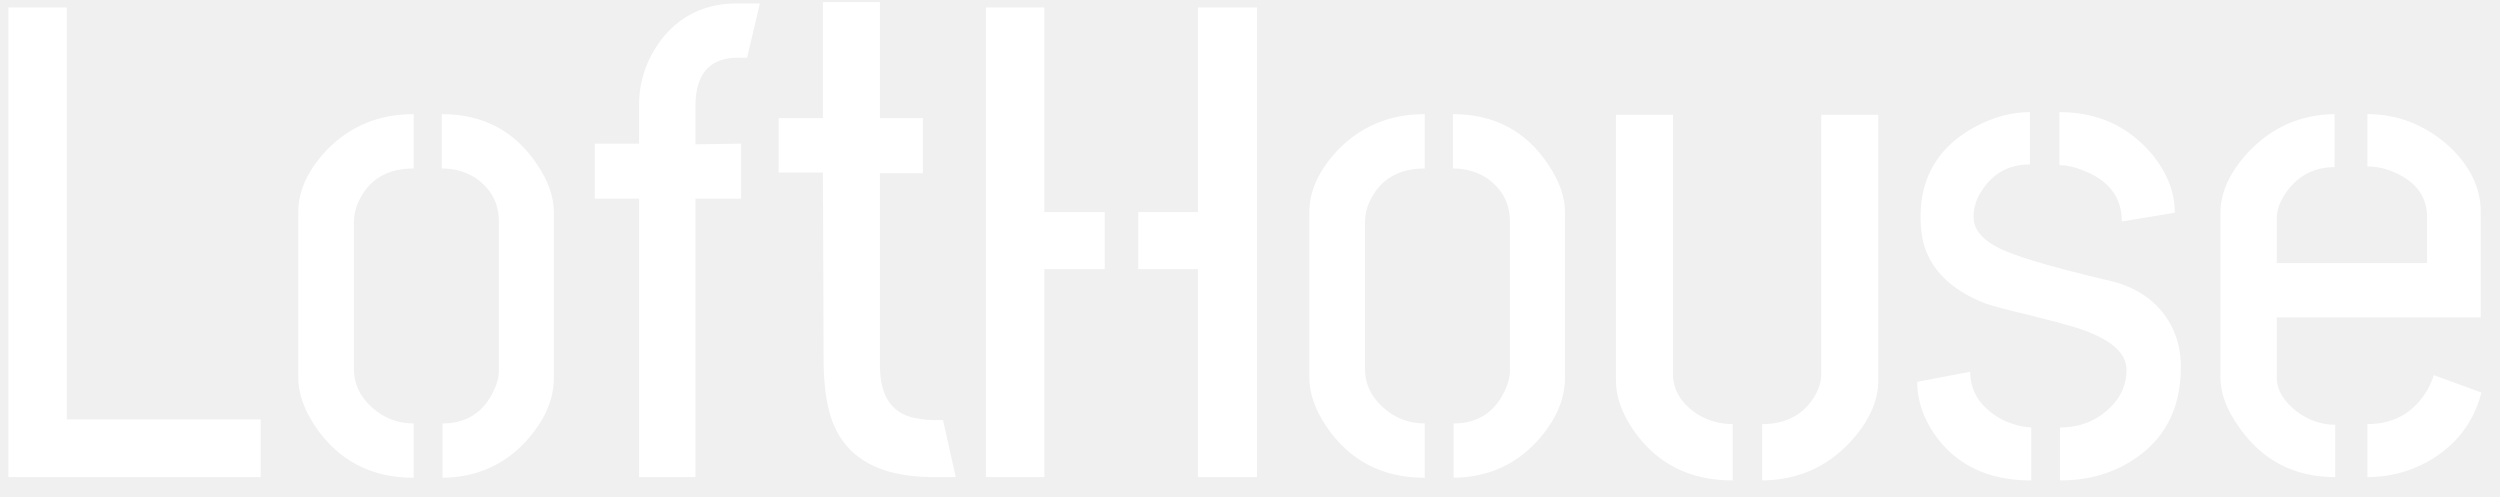
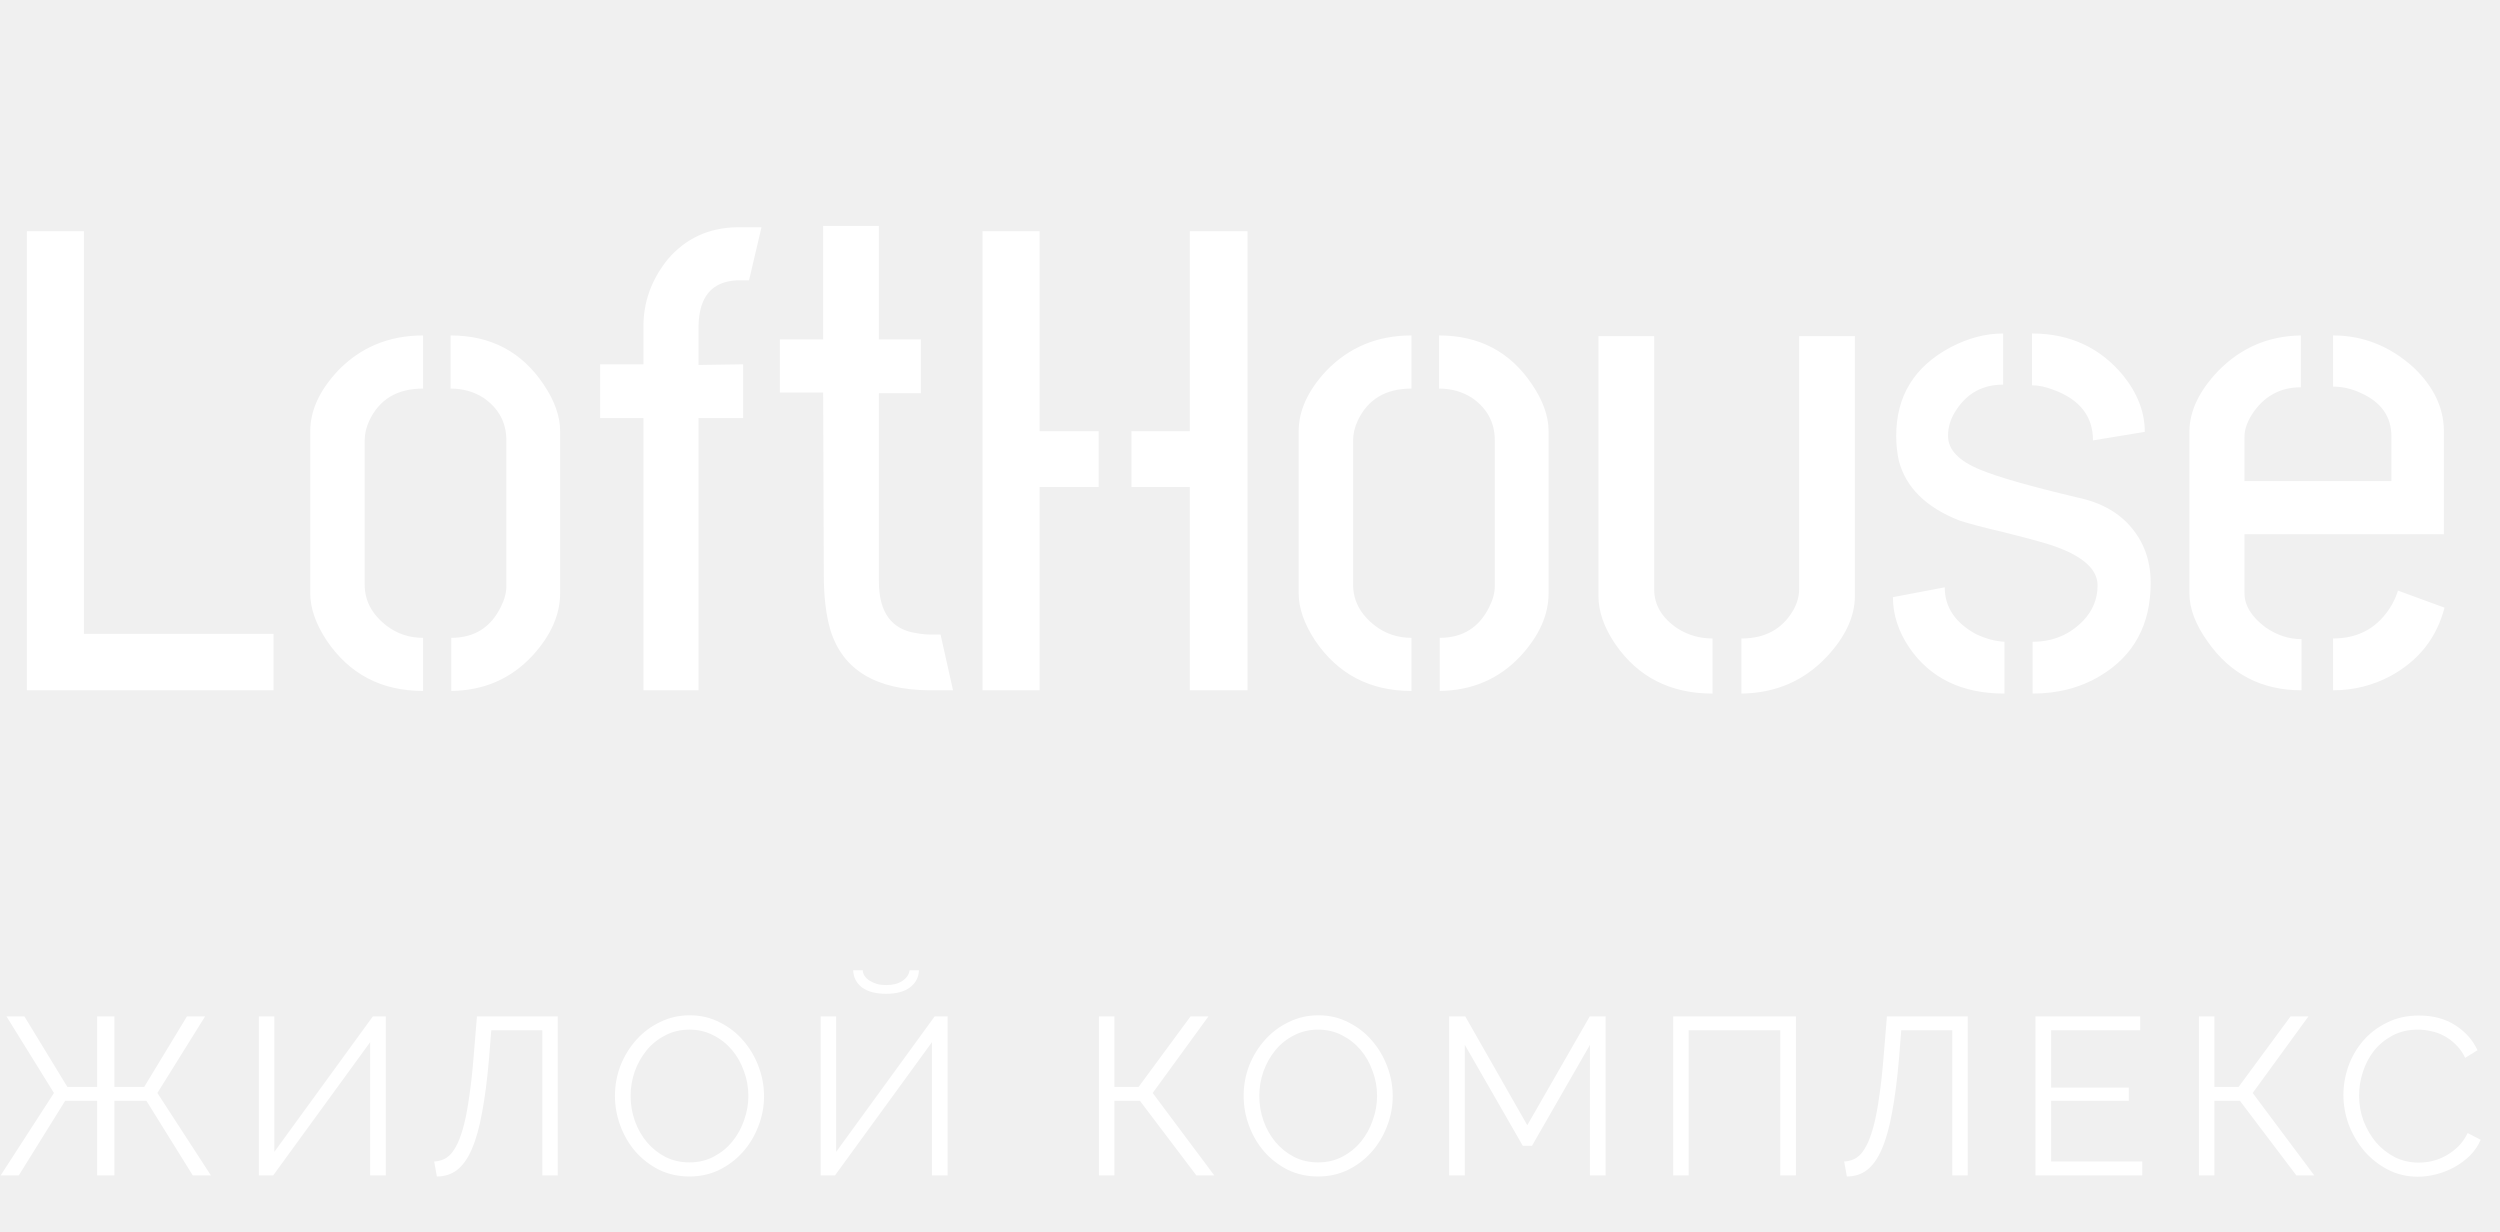
- <svg xmlns="http://www.w3.org/2000/svg" width="131" height="26" viewBox="0 0 131 26" fill="none">
-   <path d="M0.441 25V0.391H3.5V21.977H13.66V25H0.441ZM15.629 19.797V11.113C15.629 10.012 16.121 8.934 17.105 7.879C18.324 6.613 19.848 5.98 21.676 5.98V8.828C20.293 8.828 19.332 9.402 18.793 10.551C18.629 10.902 18.547 11.254 18.547 11.605V19.34C18.547 20.207 18.945 20.945 19.742 21.555C20.305 21.977 20.949 22.188 21.676 22.188V25.035C19.449 25.035 17.727 24.133 16.508 22.328C15.922 21.438 15.629 20.594 15.629 19.797ZM23.188 25.035V22.188C24.43 22.188 25.32 21.625 25.859 20.5C26.047 20.125 26.141 19.762 26.141 19.41V11.605C26.141 10.645 25.73 9.883 24.91 9.32C24.395 8.992 23.809 8.828 23.152 8.828V5.98C25.309 5.98 26.973 6.859 28.145 8.617C28.73 9.484 29.023 10.316 29.023 11.113V19.797C29.023 20.945 28.531 22.059 27.547 23.137C26.398 24.379 24.945 25.012 23.188 25.035ZM31.168 10.41V7.527H33.488V5.488C33.488 4.176 33.922 2.98 34.789 1.902C35.75 0.777 36.992 0.203 38.516 0.18H39.816L39.148 3.027H38.48C37.145 3.098 36.465 3.918 36.441 5.488V7.562L38.832 7.527V10.41H36.441V25H33.488V10.41H31.168ZM40.801 9.039V6.191H43.121V0.109H46.109V6.191H48.359V9.074H46.109V19.164C46.109 20.828 46.789 21.754 48.148 21.941C48.406 21.988 48.664 22.012 48.922 22.012H49.414L50.082 25H48.816C45.934 24.977 44.164 23.898 43.508 21.766C43.273 20.969 43.156 19.984 43.156 18.812L43.121 9.039H40.801ZM51.664 25V0.391H54.723V11.113H57.887V14.102H54.723V25H51.664ZM59.645 14.102V11.113H62.773V0.391H65.867V25H62.773V14.102H59.645ZM68.609 19.797V11.113C68.609 10.012 69.102 8.934 70.086 7.879C71.305 6.613 72.828 5.98 74.656 5.98V8.828C73.273 8.828 72.312 9.402 71.773 10.551C71.609 10.902 71.527 11.254 71.527 11.605V19.34C71.527 20.207 71.926 20.945 72.723 21.555C73.285 21.977 73.93 22.188 74.656 22.188V25.035C72.43 25.035 70.707 24.133 69.488 22.328C68.902 21.438 68.609 20.594 68.609 19.797ZM76.168 25.035V22.188C77.41 22.188 78.301 21.625 78.84 20.5C79.027 20.125 79.121 19.762 79.121 19.41V11.605C79.121 10.645 78.711 9.883 77.891 9.32C77.375 8.992 76.789 8.828 76.133 8.828V5.98C78.289 5.98 79.953 6.859 81.125 8.617C81.711 9.484 82.004 10.316 82.004 11.113V19.797C82.004 20.945 81.512 22.059 80.527 23.137C79.379 24.379 77.926 25.012 76.168 25.035ZM84.676 19.938V6.016H87.664V19.586C87.664 20.43 88.086 21.133 88.93 21.695C89.492 22.047 90.113 22.223 90.793 22.223V25.176C88.543 25.176 86.809 24.297 85.59 22.539C84.981 21.648 84.676 20.781 84.676 19.938ZM92.34 25.176V22.223C93.606 22.223 94.531 21.719 95.117 20.711C95.328 20.336 95.434 19.961 95.434 19.586V6.016H98.422V19.938C98.422 21.039 97.918 22.129 96.91 23.207C95.691 24.496 94.168 25.152 92.34 25.176ZM100.461 20.008L103.238 19.48C103.238 20.535 103.789 21.367 104.891 21.977C105.43 22.234 105.945 22.375 106.438 22.398V25.176C104.164 25.176 102.465 24.355 101.34 22.715C100.754 21.848 100.461 20.945 100.461 20.008ZM100.637 11.359C100.637 9.227 101.609 7.645 103.555 6.613C104.492 6.121 105.43 5.875 106.367 5.875V8.617C105.289 8.617 104.457 9.062 103.871 9.953C103.566 10.398 103.414 10.867 103.414 11.359C103.414 12.109 104 12.719 105.172 13.188C106.062 13.562 107.785 14.055 110.34 14.664C111.934 14.992 113.07 15.777 113.75 17.02C114.102 17.676 114.277 18.414 114.277 19.234C114.277 21.484 113.375 23.148 111.57 24.227C110.516 24.859 109.309 25.176 107.949 25.176V22.398C109.027 22.398 109.93 22.023 110.656 21.273C111.172 20.734 111.43 20.102 111.43 19.375C111.43 18.438 110.504 17.688 108.652 17.125C108.184 16.984 107.434 16.785 106.402 16.527C105.301 16.27 104.504 16.059 104.012 15.895C102.23 15.191 101.152 14.125 100.777 12.695C100.684 12.273 100.637 11.828 100.637 11.359ZM107.914 8.652V5.875C109.93 5.875 111.559 6.625 112.801 8.125C113.574 9.086 113.961 10.094 113.961 11.148L111.184 11.605C111.184 10.316 110.48 9.414 109.074 8.898C108.652 8.734 108.266 8.652 107.914 8.652ZM116.352 19.797V11.078C116.375 10 116.891 8.934 117.898 7.879C119.117 6.637 120.594 6.004 122.328 5.98V8.758C121.203 8.758 120.324 9.25 119.691 10.234C119.434 10.656 119.305 11.043 119.305 11.395V13.785H127.18V11.395C127.18 10.34 126.641 9.566 125.562 9.074C125.07 8.84 124.566 8.723 124.051 8.723V5.98C125.668 5.98 127.109 6.555 128.375 7.703C129.43 8.711 129.969 9.824 129.992 11.043V16.633H119.305V19.797C119.305 20.453 119.68 21.062 120.43 21.625C121.039 22.047 121.684 22.258 122.363 22.258V25C120.23 25 118.555 24.133 117.336 22.398C116.68 21.484 116.352 20.617 116.352 19.797ZM124.051 25V22.223C125.457 22.223 126.512 21.613 127.215 20.395C127.355 20.137 127.461 19.891 127.531 19.656L130.027 20.57C129.605 22.188 128.645 23.406 127.145 24.227C126.184 24.742 125.152 25 124.051 25Z" fill="white" />
+ <svg xmlns="http://www.w3.org/2000/svg" width="134" height="66" viewBox="0 0 134 66" fill="none">
+   <path d="M1.441 37V12.391H4.5V33.977H14.66V37H1.441ZM16.629 31.797V23.113C16.629 22.012 17.121 20.934 18.105 19.879C19.324 18.613 20.848 17.98 22.676 17.98V20.828C21.293 20.828 20.332 21.402 19.793 22.551C19.629 22.902 19.547 23.254 19.547 23.605V31.34C19.547 32.207 19.945 32.945 20.742 33.555C21.305 33.977 21.949 34.188 22.676 34.188V37.035C20.449 37.035 18.727 36.133 17.508 34.328C16.922 33.438 16.629 32.594 16.629 31.797ZM24.188 37.035V34.188C25.43 34.188 26.32 33.625 26.859 32.5C27.047 32.125 27.141 31.762 27.141 31.41V23.605C27.141 22.645 26.73 21.883 25.91 21.32C25.395 20.992 24.809 20.828 24.152 20.828V17.98C26.309 17.98 27.973 18.859 29.145 20.617C29.73 21.484 30.023 22.316 30.023 23.113V31.797C30.023 32.945 29.531 34.059 28.547 35.137C27.398 36.379 25.945 37.012 24.188 37.035ZM32.168 22.41V19.527H34.488V17.488C34.488 16.176 34.922 14.98 35.789 13.902C36.75 12.777 37.992 12.203 39.516 12.18H40.816L40.148 15.027H39.48C38.145 15.098 37.465 15.918 37.441 17.488V19.562L39.832 19.527V22.41H37.441V37H34.488V22.41H32.168ZM41.801 21.039V18.191H44.121V12.109H47.109V18.191H49.359V21.074H47.109V31.164C47.109 32.828 47.789 33.754 49.148 33.941C49.406 33.988 49.664 34.012 49.922 34.012H50.414L51.082 37H49.816C46.934 36.977 45.164 35.898 44.508 33.766C44.273 32.969 44.156 31.984 44.156 30.812L44.121 21.039H41.801ZM52.664 37V12.391H55.723V23.113H58.887V26.102H55.723V37H52.664ZM60.645 26.102V23.113H63.773V12.391H66.867V37H63.773V26.102H60.645ZM69.609 31.797V23.113C69.609 22.012 70.102 20.934 71.086 19.879C72.305 18.613 73.828 17.98 75.656 17.98V20.828C74.273 20.828 73.312 21.402 72.773 22.551C72.609 22.902 72.527 23.254 72.527 23.605V31.34C72.527 32.207 72.926 32.945 73.723 33.555C74.285 33.977 74.93 34.188 75.656 34.188V37.035C73.43 37.035 71.707 36.133 70.488 34.328C69.902 33.438 69.609 32.594 69.609 31.797ZM77.168 37.035V34.188C78.41 34.188 79.301 33.625 79.84 32.5C80.027 32.125 80.121 31.762 80.121 31.41V23.605C80.121 22.645 79.711 21.883 78.891 21.32C78.375 20.992 77.789 20.828 77.133 20.828V17.98C79.289 17.98 80.953 18.859 82.125 20.617C82.711 21.484 83.004 22.316 83.004 23.113V31.797C83.004 32.945 82.512 34.059 81.527 35.137C80.379 36.379 78.926 37.012 77.168 37.035ZM85.676 31.938V18.016H88.664V31.586C88.664 32.43 89.086 33.133 89.93 33.695C90.492 34.047 91.113 34.223 91.793 34.223V37.176C89.543 37.176 87.809 36.297 86.59 34.539C85.981 33.648 85.676 32.781 85.676 31.938ZM93.34 37.176V34.223C94.606 34.223 95.531 33.719 96.117 32.711C96.328 32.336 96.434 31.961 96.434 31.586V18.016H99.422V31.938C99.422 33.039 98.918 34.129 97.91 35.207C96.691 36.496 95.168 37.152 93.34 37.176ZM101.461 32.008L104.238 31.48C104.238 32.535 104.789 33.367 105.891 33.977C106.43 34.234 106.945 34.375 107.438 34.398V37.176C105.164 37.176 103.465 36.355 102.34 34.715C101.754 33.848 101.461 32.945 101.461 32.008ZM101.637 23.359C101.637 21.227 102.609 19.645 104.555 18.613C105.492 18.121 106.43 17.875 107.367 17.875V20.617C106.289 20.617 105.457 21.062 104.871 21.953C104.566 22.398 104.414 22.867 104.414 23.359C104.414 24.109 105 24.719 106.172 25.188C107.062 25.562 108.785 26.055 111.34 26.664C112.934 26.992 114.07 27.777 114.75 29.02C115.102 29.676 115.277 30.414 115.277 31.234C115.277 33.484 114.375 35.148 112.57 36.227C111.516 36.859 110.309 37.176 108.949 37.176V34.398C110.027 34.398 110.93 34.023 111.656 33.273C112.172 32.734 112.43 32.102 112.43 31.375C112.43 30.438 111.504 29.688 109.652 29.125C109.184 28.984 108.434 28.785 107.402 28.527C106.301 28.27 105.504 28.059 105.012 27.895C103.23 27.191 102.152 26.125 101.777 24.695C101.684 24.273 101.637 23.828 101.637 23.359ZM108.914 20.652V17.875C110.93 17.875 112.559 18.625 113.801 20.125C114.574 21.086 114.961 22.094 114.961 23.148L112.184 23.605C112.184 22.316 111.48 21.414 110.074 20.898C109.652 20.734 109.266 20.652 108.914 20.652ZM117.352 31.797V23.078C117.375 22 117.891 20.934 118.898 19.879C120.117 18.637 121.594 18.004 123.328 17.98V20.758C122.203 20.758 121.324 21.25 120.691 22.234C120.434 22.656 120.305 23.043 120.305 23.395V25.785H128.18V23.395C128.18 22.34 127.641 21.566 126.562 21.074C126.07 20.84 125.566 20.723 125.051 20.723V17.98C126.668 17.98 128.109 18.555 129.375 19.703C130.43 20.711 130.969 21.824 130.992 23.043V28.633H120.305V31.797C120.305 32.453 120.68 33.062 121.43 33.625C122.039 34.047 122.684 34.258 123.363 34.258V37C121.23 37 119.555 36.133 118.336 34.398C117.68 33.484 117.352 32.617 117.352 31.797ZM125.051 37V34.223C126.457 34.223 127.512 33.613 128.215 32.395C128.355 32.137 128.461 31.891 128.531 31.656L131.027 32.57C130.605 34.188 129.645 35.406 128.145 36.227C127.184 36.742 126.152 37 125.051 37Z" fill="white" />
+   <path d="M2.892 58.584L0.348 54.48H1.308L3.612 58.26H5.208V54.48H6.132V58.26H7.728L10.02 54.48H10.992L8.436 58.584L11.304 63H10.332L7.848 59.004H6.132V63H5.208V59.004H3.492L1.008 63H0.036L2.892 58.584ZM14.704 61.74L19.984 54.48H20.68V63H19.84V55.86L14.644 63H13.876V54.48H14.704V61.74ZM26.212 56.736C26.116 57.864 25.992 58.828 25.84 59.628C25.696 60.428 25.512 61.084 25.288 61.596C25.072 62.1 24.808 62.472 24.496 62.712C24.192 62.944 23.832 63.06 23.416 63.06L23.272 62.256C23.432 62.248 23.584 62.216 23.728 62.16C23.88 62.104 24.024 62.004 24.16 61.86C24.296 61.708 24.424 61.504 24.544 61.248C24.664 60.984 24.776 60.648 24.88 60.24C24.984 59.824 25.076 59.324 25.156 58.74C25.244 58.156 25.32 57.464 25.384 56.664L25.564 54.48H29.896V63H29.068V55.224H26.332L26.212 56.736ZM36.957 63.06C36.365 63.06 35.821 62.94 35.325 62.7C34.837 62.452 34.417 62.128 34.065 61.728C33.713 61.32 33.441 60.856 33.249 60.336C33.057 59.816 32.961 59.284 32.961 58.74C32.961 58.172 33.061 57.628 33.261 57.108C33.469 56.588 33.753 56.128 34.113 55.728C34.473 55.328 34.897 55.012 35.385 54.78C35.873 54.54 36.401 54.42 36.969 54.42C37.561 54.42 38.101 54.548 38.589 54.804C39.085 55.052 39.505 55.38 39.849 55.788C40.201 56.196 40.473 56.66 40.665 57.18C40.857 57.692 40.953 58.216 40.953 58.752C40.953 59.32 40.849 59.864 40.641 60.384C40.441 60.904 40.161 61.364 39.801 61.764C39.449 62.156 39.029 62.472 38.541 62.712C38.053 62.944 37.525 63.06 36.957 63.06ZM33.801 58.74C33.801 59.204 33.877 59.652 34.029 60.084C34.181 60.508 34.397 60.888 34.677 61.224C34.957 61.552 35.289 61.816 35.673 62.016C36.057 62.208 36.485 62.304 36.957 62.304C37.437 62.304 37.873 62.2 38.265 61.992C38.657 61.784 38.989 61.512 39.261 61.176C39.533 60.84 39.741 60.46 39.885 60.036C40.037 59.612 40.113 59.18 40.113 58.74C40.113 58.276 40.033 57.832 39.873 57.408C39.721 56.976 39.505 56.596 39.225 56.268C38.945 55.94 38.613 55.68 38.229 55.488C37.845 55.288 37.421 55.188 36.957 55.188C36.477 55.188 36.041 55.292 35.649 55.5C35.257 55.7 34.925 55.968 34.653 56.304C34.381 56.64 34.169 57.02 34.017 57.444C33.873 57.868 33.801 58.3 33.801 58.74ZM49.257 52.008C49.241 52.392 49.077 52.7 48.765 52.932C48.461 53.156 48.037 53.268 47.493 53.268C46.949 53.268 46.521 53.156 46.209 52.932C45.905 52.7 45.745 52.392 45.729 52.008H46.245C46.245 52.112 46.277 52.212 46.341 52.308C46.405 52.404 46.493 52.488 46.605 52.56C46.717 52.632 46.849 52.692 47.001 52.74C47.153 52.78 47.321 52.8 47.505 52.8C47.849 52.8 48.133 52.728 48.357 52.584C48.589 52.432 48.721 52.24 48.753 52.008H49.257ZM44.817 61.74L50.097 54.48H50.793V63H49.953V55.86L44.757 63H43.989V54.48H44.817V61.74ZM59.732 58.26H61.028L63.812 54.48H64.772L61.784 58.584L65.084 63H64.124L61.1 59.004H59.732V63H58.904V54.48H59.732V58.26ZM70.654 63.06C70.062 63.06 69.519 62.94 69.022 62.7C68.534 62.452 68.115 62.128 67.763 61.728C67.41 61.32 67.138 60.856 66.947 60.336C66.754 59.816 66.659 59.284 66.659 58.74C66.659 58.172 66.758 57.628 66.959 57.108C67.166 56.588 67.451 56.128 67.811 55.728C68.171 55.328 68.594 55.012 69.082 54.78C69.57 54.54 70.099 54.42 70.666 54.42C71.258 54.42 71.799 54.548 72.287 54.804C72.782 55.052 73.203 55.38 73.546 55.788C73.898 56.196 74.171 56.66 74.362 57.18C74.555 57.692 74.65 58.216 74.65 58.752C74.65 59.32 74.546 59.864 74.338 60.384C74.138 60.904 73.859 61.364 73.499 61.764C73.147 62.156 72.727 62.472 72.239 62.712C71.751 62.944 71.222 63.06 70.654 63.06ZM67.499 58.74C67.499 59.204 67.575 59.652 67.727 60.084C67.879 60.508 68.094 60.888 68.374 61.224C68.654 61.552 68.987 61.816 69.371 62.016C69.754 62.208 70.183 62.304 70.654 62.304C71.135 62.304 71.57 62.2 71.963 61.992C72.355 61.784 72.686 61.512 72.959 61.176C73.231 60.84 73.439 60.46 73.582 60.036C73.734 59.612 73.811 59.18 73.811 58.74C73.811 58.276 73.731 57.832 73.57 57.408C73.418 56.976 73.203 56.596 72.922 56.268C72.642 55.94 72.311 55.68 71.927 55.488C71.543 55.288 71.118 55.188 70.654 55.188C70.174 55.188 69.739 55.292 69.347 55.5C68.954 55.7 68.623 55.968 68.35 56.304C68.079 56.64 67.867 57.02 67.715 57.444C67.57 57.868 67.499 58.3 67.499 58.74ZM85.222 63V56.004L82.114 61.416H81.622L78.514 56.004V63H77.674V54.48H78.538L81.862 60.312L85.21 54.48H86.062V63H85.222ZM89.685 54.48H96.261V63H95.421V55.224H90.513V63H89.685V54.48ZM101.787 56.736C101.691 57.864 101.567 58.828 101.415 59.628C101.271 60.428 101.087 61.084 100.863 61.596C100.647 62.1 100.383 62.472 100.071 62.712C99.767 62.944 99.407 63.06 98.991 63.06L98.847 62.256C99.007 62.248 99.159 62.216 99.303 62.16C99.455 62.104 99.599 62.004 99.735 61.86C99.871 61.708 99.999 61.504 100.119 61.248C100.239 60.984 100.351 60.648 100.455 60.24C100.559 59.824 100.651 59.324 100.731 58.74C100.819 58.156 100.895 57.464 100.959 56.664L101.139 54.48H105.471V63H104.643V55.224H101.907L101.787 56.736ZM114.824 62.256V63H109.1V54.48H114.716V55.224H109.94V58.296H114.104V59.004H109.94V62.256H114.824ZM118.692 58.26H119.988L122.772 54.48H123.732L120.744 58.584L124.044 63H123.084L120.06 59.004H118.692V63H117.864V54.48H118.692V58.26ZM125.607 58.68C125.607 58.168 125.695 57.66 125.871 57.156C126.055 56.644 126.319 56.188 126.663 55.788C127.007 55.388 127.431 55.064 127.935 54.816C128.439 54.56 129.011 54.432 129.651 54.432C130.411 54.432 131.059 54.604 131.595 54.948C132.139 55.292 132.539 55.74 132.795 56.292L132.135 56.7C131.999 56.42 131.831 56.184 131.631 55.992C131.439 55.8 131.231 55.644 131.007 55.524C130.783 55.404 130.551 55.32 130.311 55.272C130.071 55.216 129.835 55.188 129.603 55.188C129.091 55.188 128.639 55.292 128.247 55.5C127.855 55.708 127.523 55.98 127.251 56.316C126.987 56.652 126.787 57.032 126.651 57.456C126.515 57.872 126.447 58.296 126.447 58.728C126.447 59.2 126.527 59.652 126.687 60.084C126.855 60.516 127.079 60.9 127.359 61.236C127.647 61.564 127.983 61.828 128.367 62.028C128.759 62.22 129.183 62.316 129.639 62.316C129.879 62.316 130.123 62.288 130.371 62.232C130.627 62.168 130.871 62.072 131.103 61.944C131.343 61.808 131.563 61.644 131.763 61.452C131.963 61.252 132.131 61.012 132.267 60.732L132.963 61.092C132.827 61.412 132.635 61.696 132.387 61.944C132.139 62.184 131.863 62.388 131.559 62.556C131.255 62.724 130.931 62.852 130.587 62.94C130.251 63.028 129.919 63.072 129.591 63.072C129.007 63.072 128.471 62.944 127.983 62.688C127.495 62.432 127.075 62.1 126.723 61.692C126.371 61.276 126.095 60.808 125.895 60.288C125.703 59.76 125.607 59.224 125.607 58.68Z" fill="white" />
</svg>
